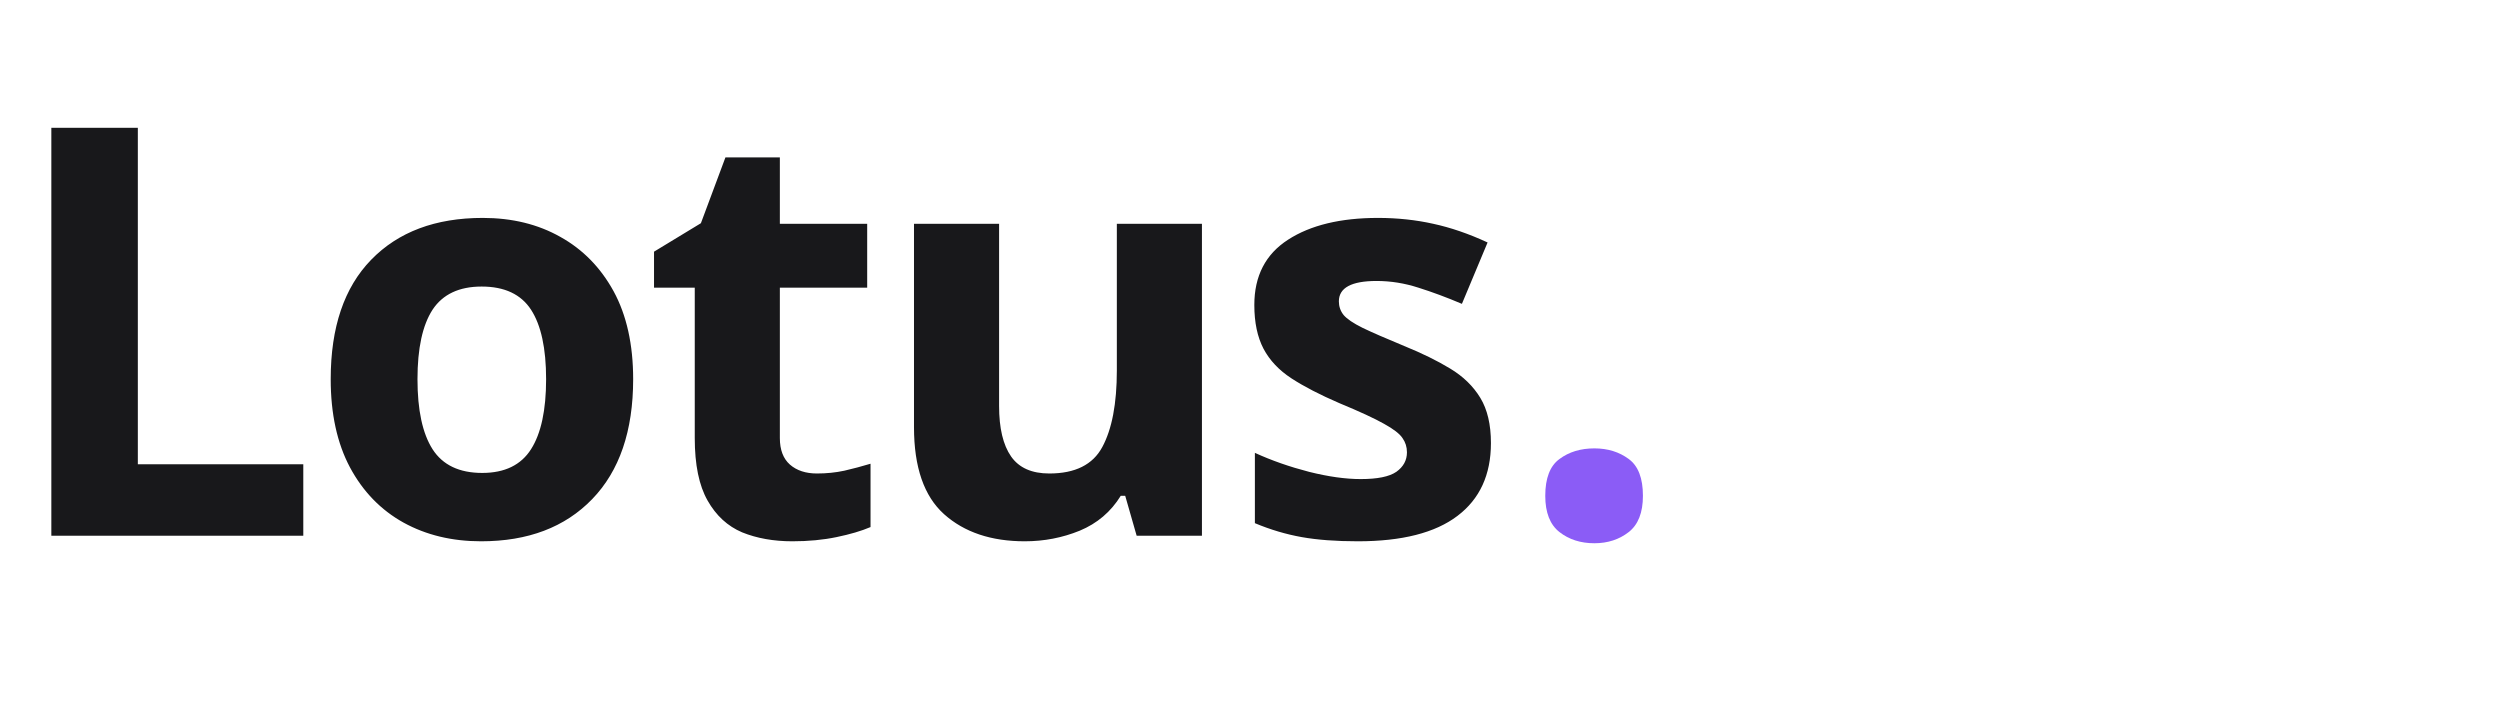
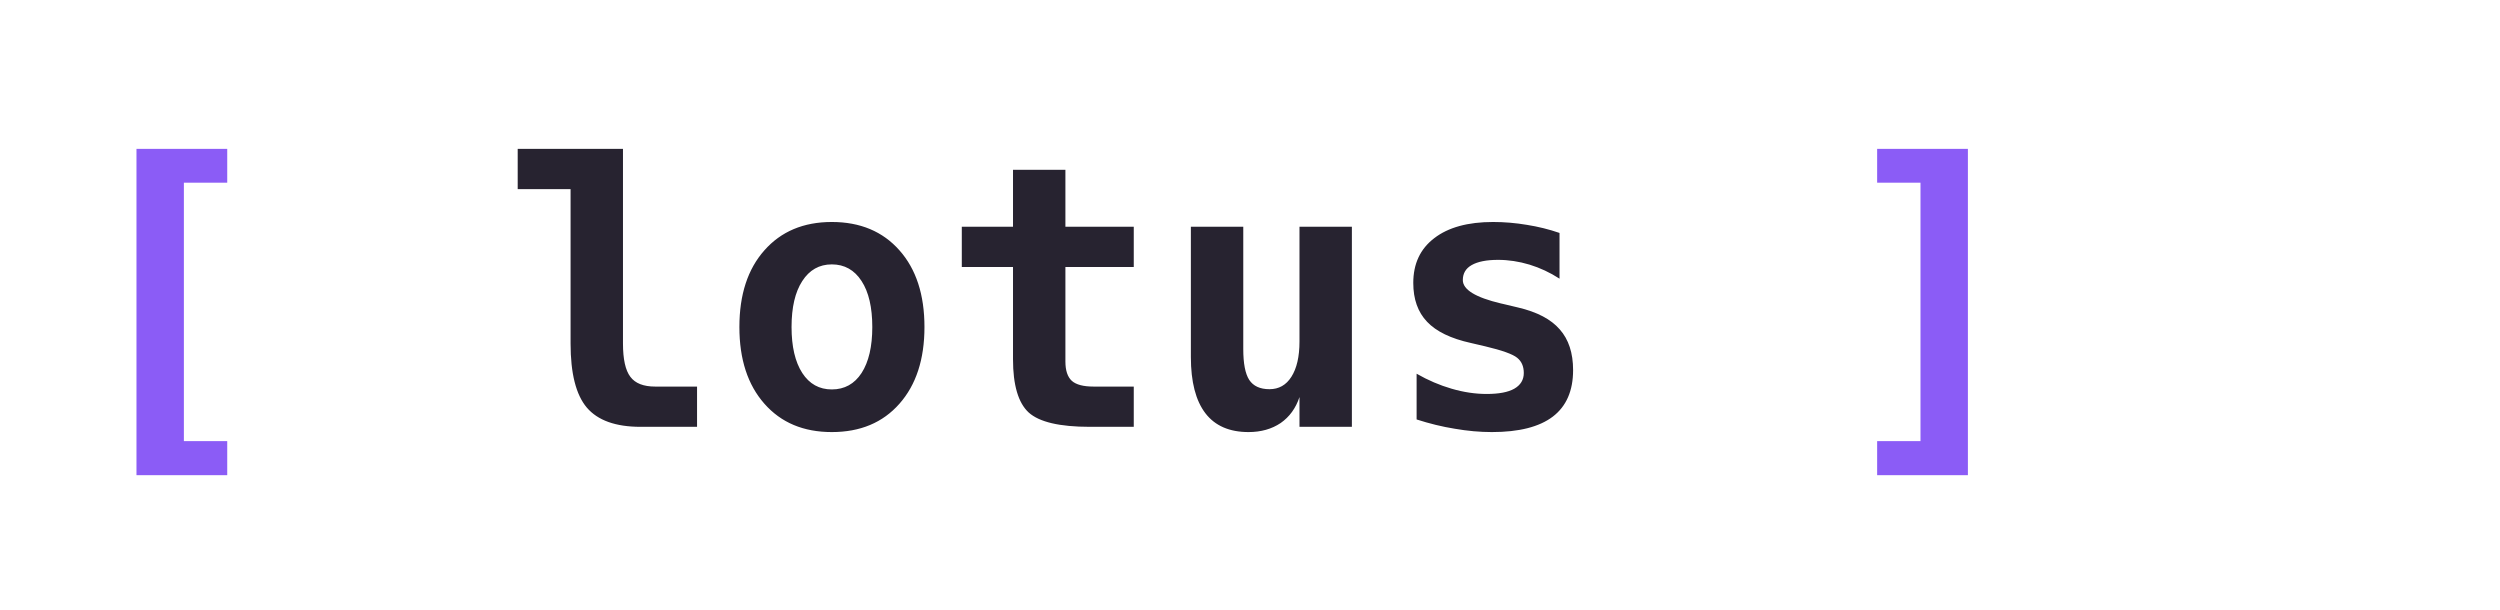
- <svg xmlns="http://www.w3.org/2000/svg" width="140" height="40" viewBox="0 0 140 40" role="img" aria-label="Lotus">
-   <text x="0" y="30" fill="#18181B" font-family="system-ui, sans-serif" font-size="32" font-weight="650" letter-spacing="-1">Lotus<tspan fill="#8B5CF6">.</tspan>
+ <svg xmlns="http://www.w3.org/2000/svg" width="164" height="40" viewBox="0 0 164 40" role="img" aria-label="Lotus">
+   <text x="4" y="28" fill="#272330" font-family="ui-monospace, monospace" font-size="24" font-weight="600">
+     <tspan fill="#8B5CF6">[</tspan> lotus <tspan fill="#8B5CF6">]</tspan>
  </text>
</svg>
